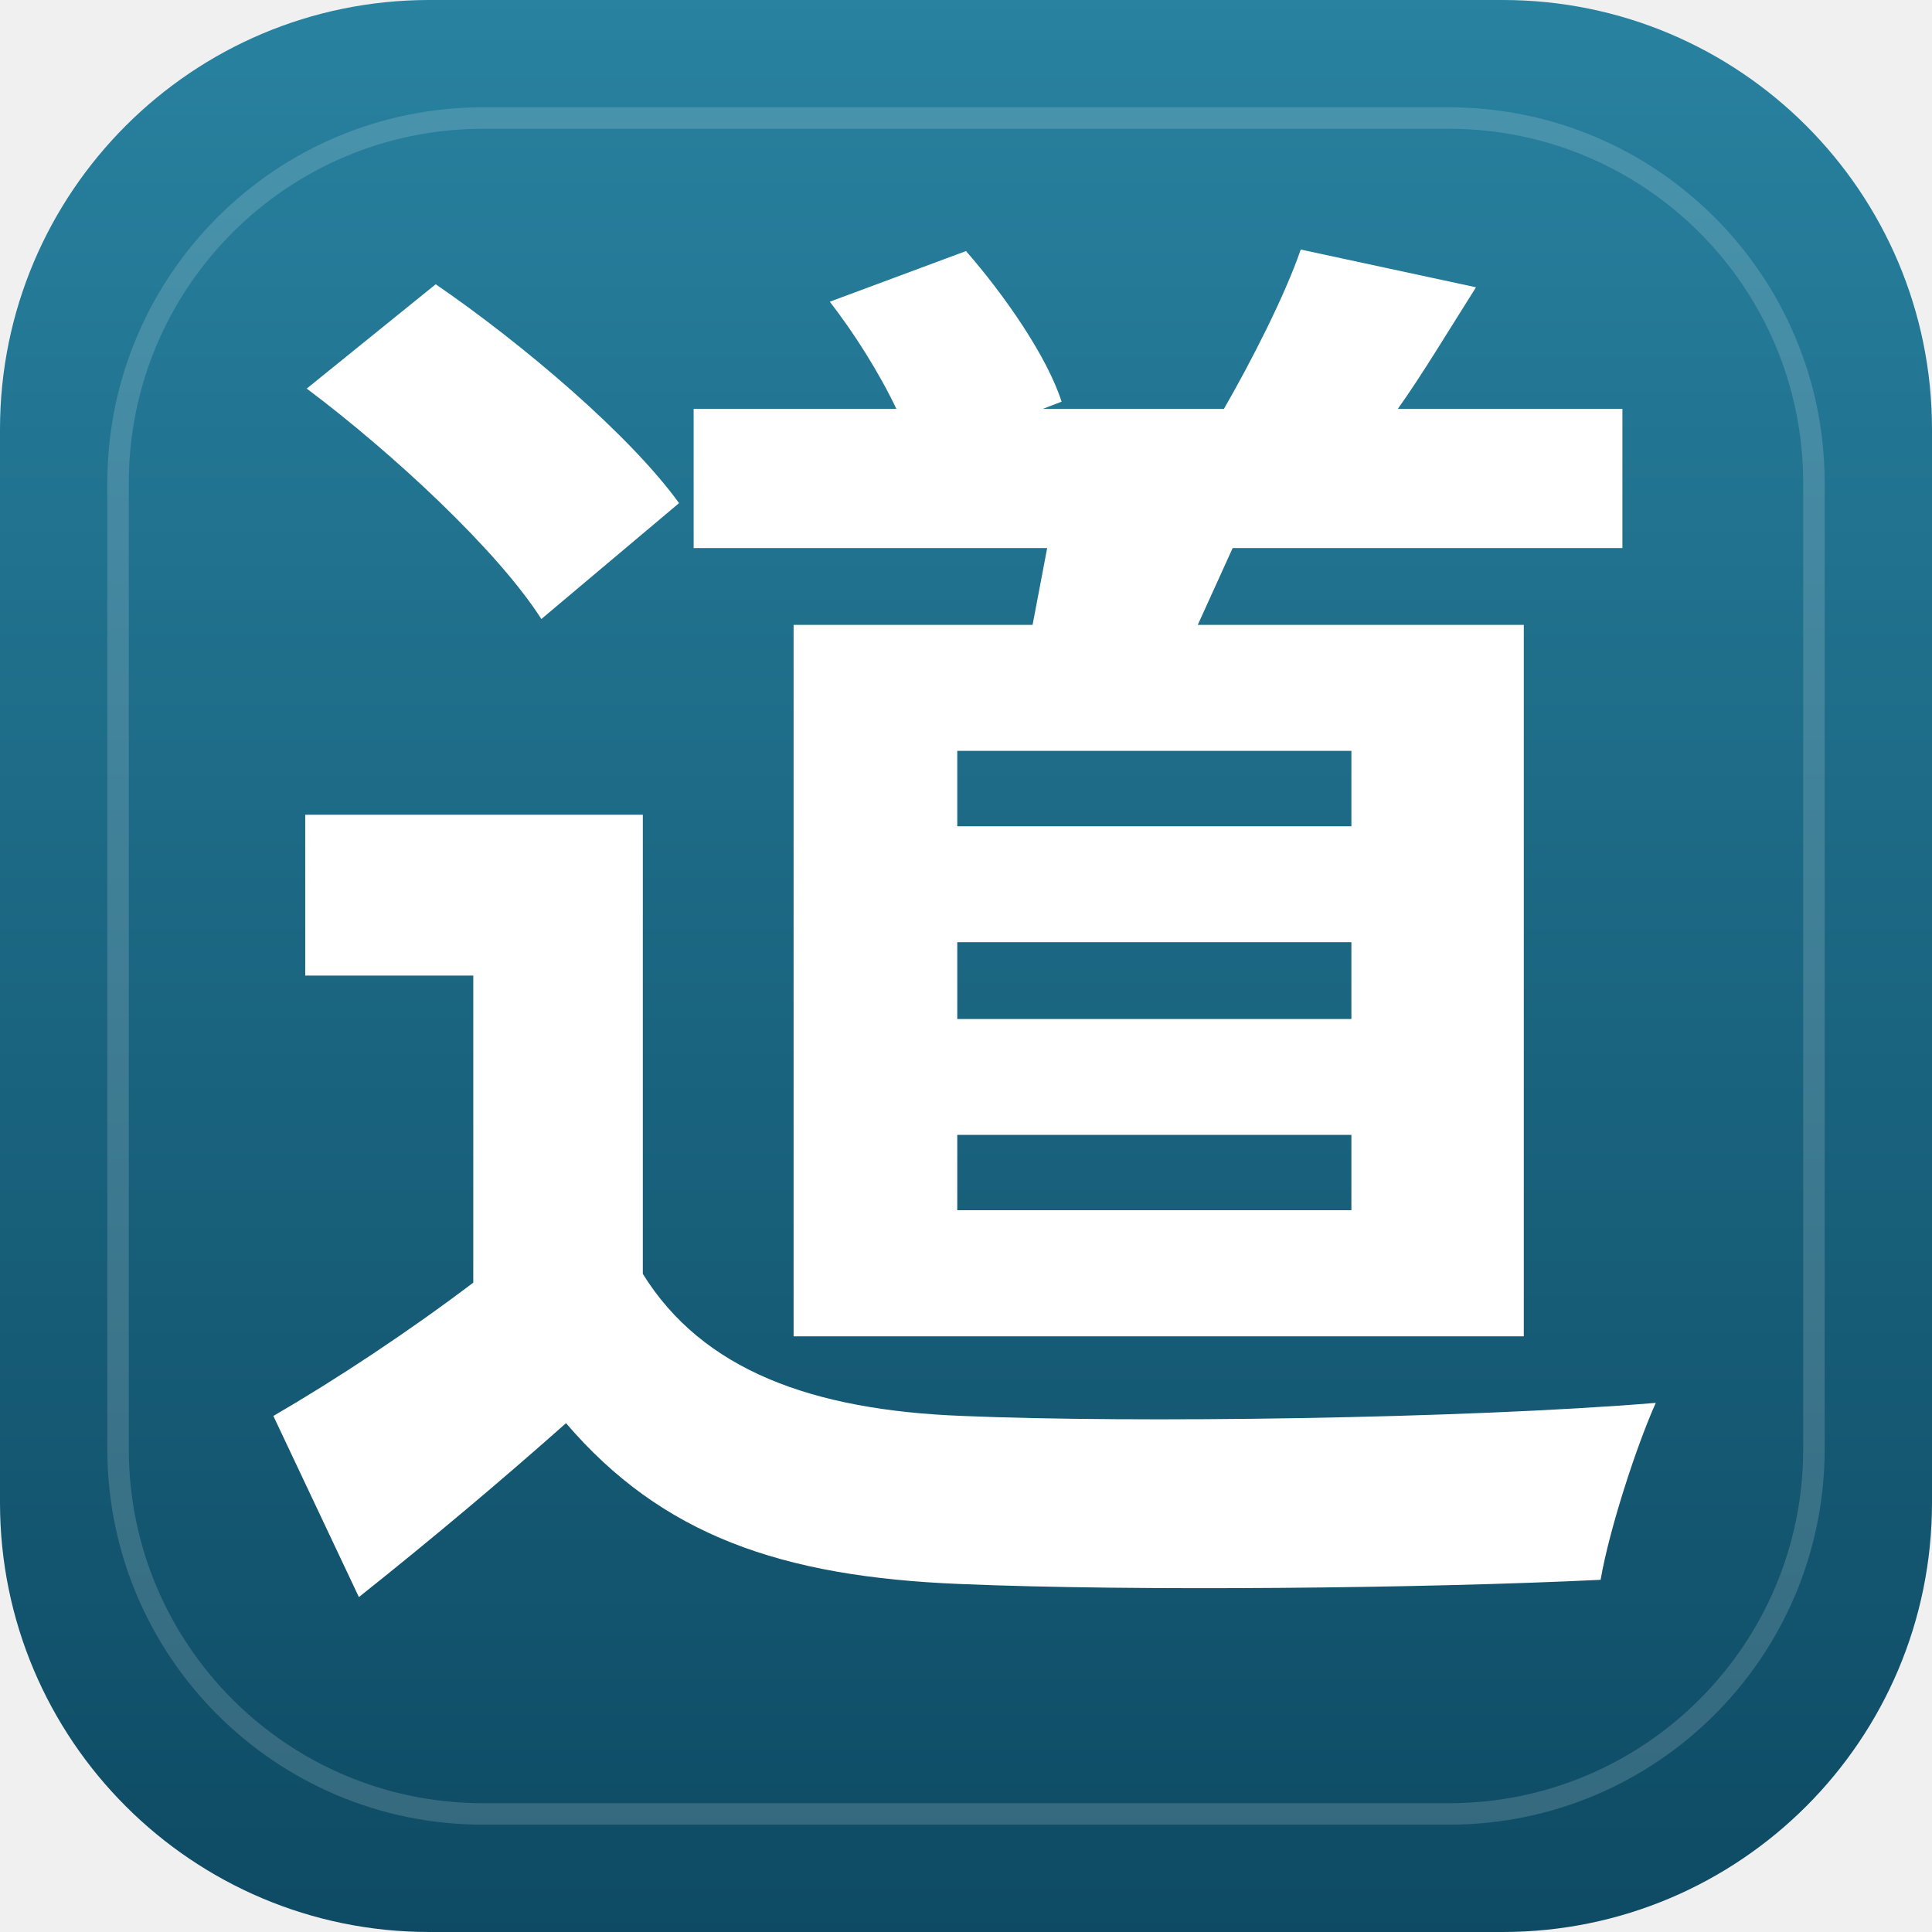
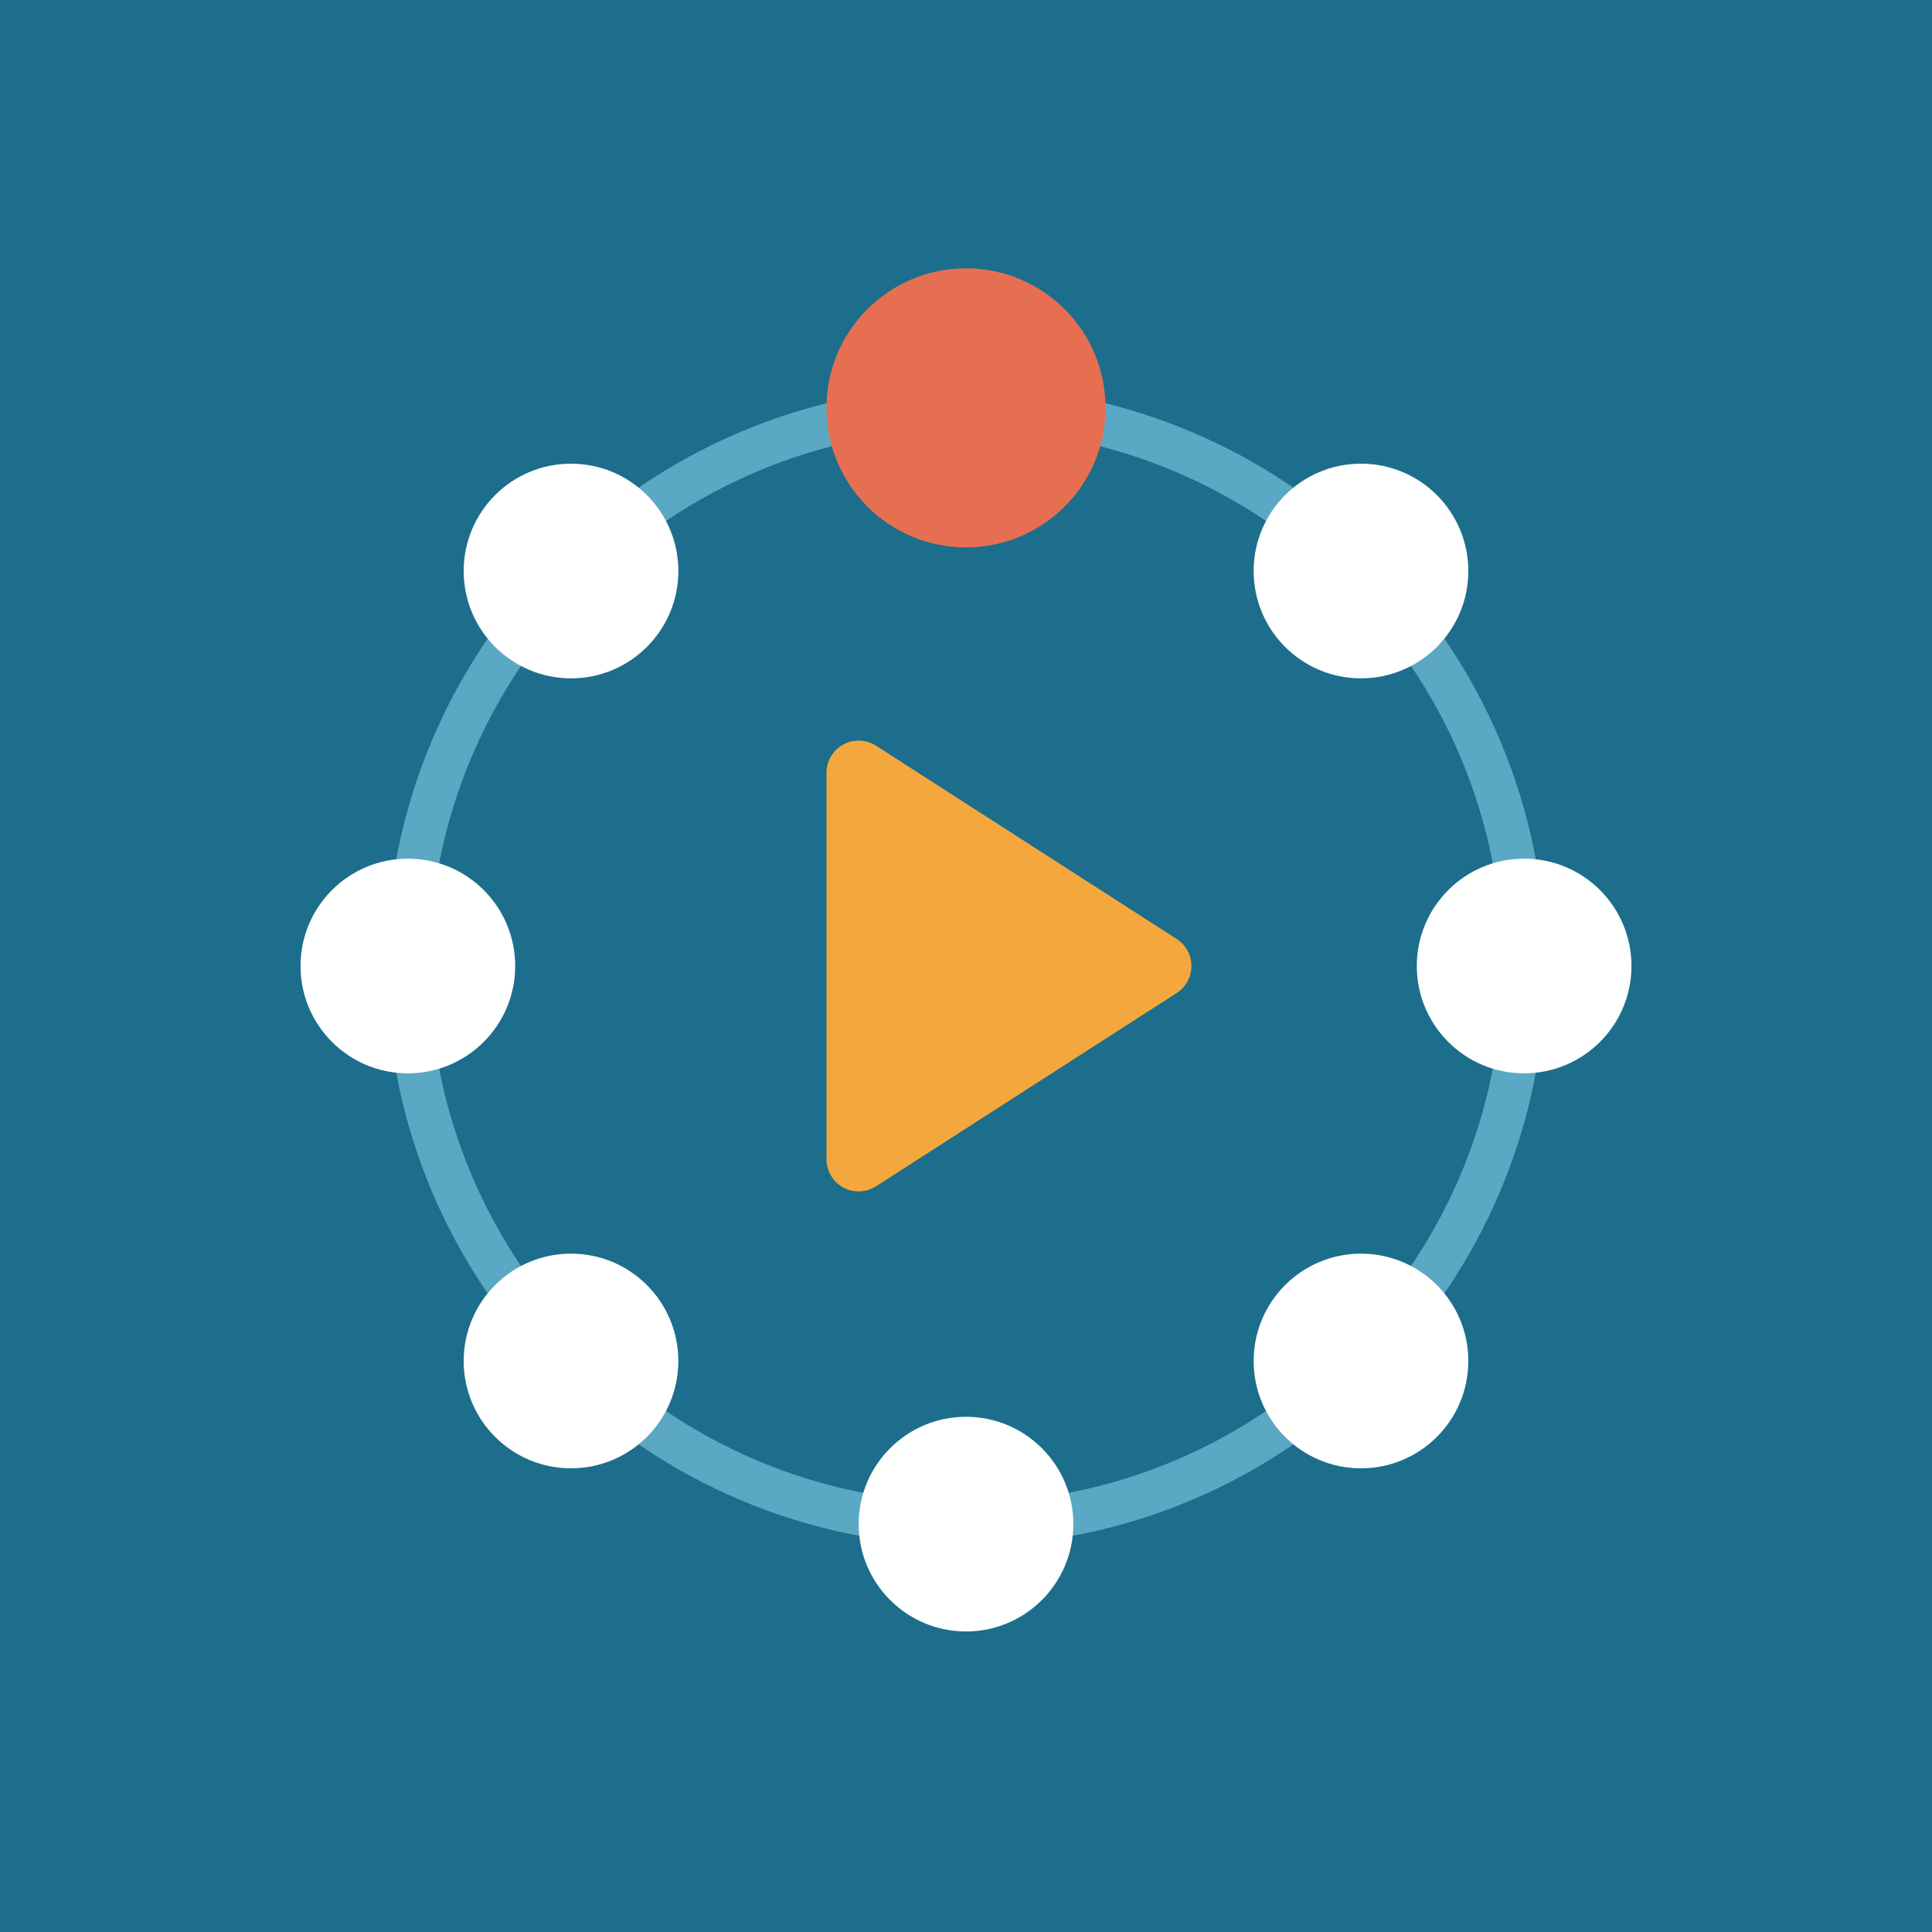
<svg xmlns="http://www.w3.org/2000/svg" viewBox="0 0 180 180">
-   <defs>
-     <linearGradient id="bgOcean" x1="0%" y1="0%" x2="0%" y2="100%">
-       <stop offset="0%" stop-color="#2882a0" />
-       <stop offset="100%" stop-color="#0e4a63" />
-     </linearGradient>
-   </defs>
-   <rect width="180" height="180" rx="40" fill="url(#bgOcean)" />
-   <rect x="11" y="11" width="158" height="158" rx="34" fill="none" stroke="rgba(255,255,255,0.16)" stroke-width="2" />
-   <text x="90" y="138" font-family="'Noto Sans CJK JP', 'Noto Sans JP', 'Yu Gothic', sans-serif" font-size="135" font-weight="700" fill="white" text-anchor="middle" style="dominant-baseline: alphabetic;">道</text>
+   <rect width="180" height="180" fill="#1c6e8c" />
+   <circle cx="90" cy="90" r="52" fill="none" stroke="#5ba8c4" stroke-width="4" />
+   <circle cx="90.0" cy="38.0" r="13" fill="#e76f51" />
+   <circle cx="126.8" cy="53.2" r="10" fill="#ffffff" />
+   <circle cx="142.0" cy="90.0" r="10" fill="#ffffff" />
+   <circle cx="126.8" cy="126.8" r="10" fill="#ffffff" />
+   <circle cx="90.0" cy="142.0" r="10" fill="#ffffff" />
+   <circle cx="53.2" cy="126.8" r="10" fill="#ffffff" />
+   <circle cx="38.0" cy="90.0" r="10" fill="#ffffff" />
+   <circle cx="53.2" cy="53.2" r="10" fill="#ffffff" />
+   <path d="M80 72 L108 90 L80 108 Z" fill="#f4a73c" stroke="#f4a73c" stroke-width="6" stroke-linejoin="round" />
</svg>
